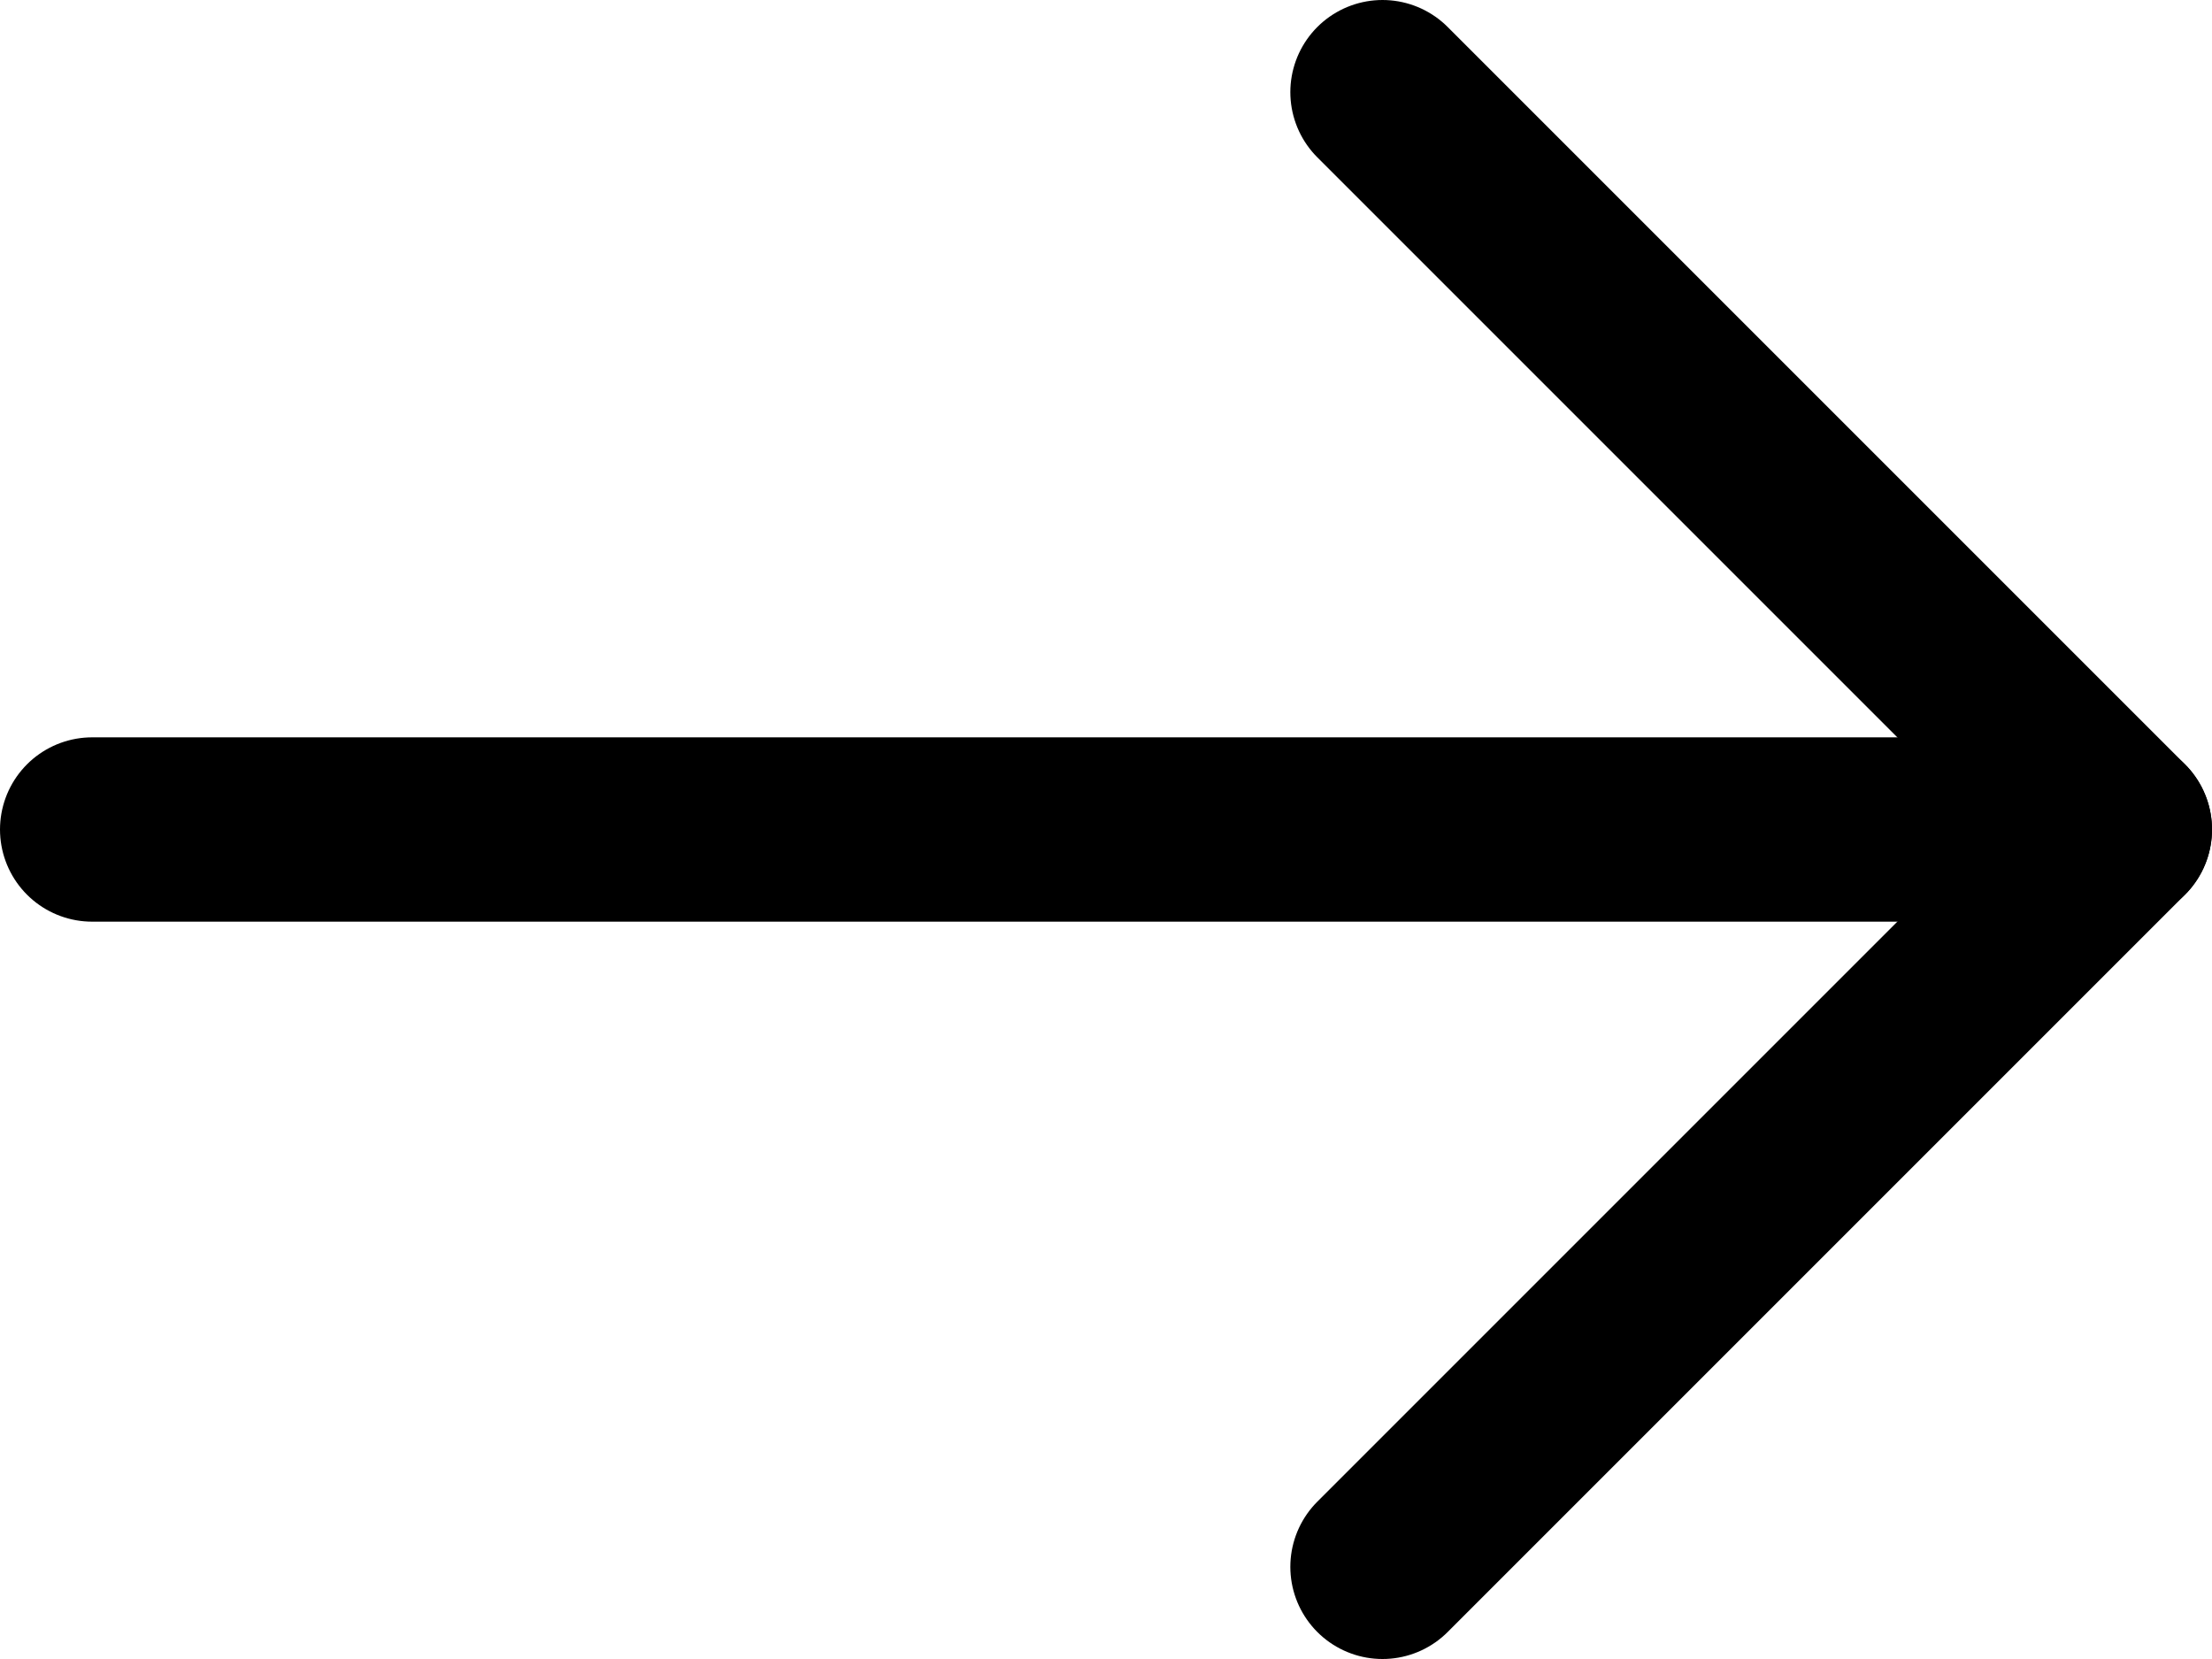
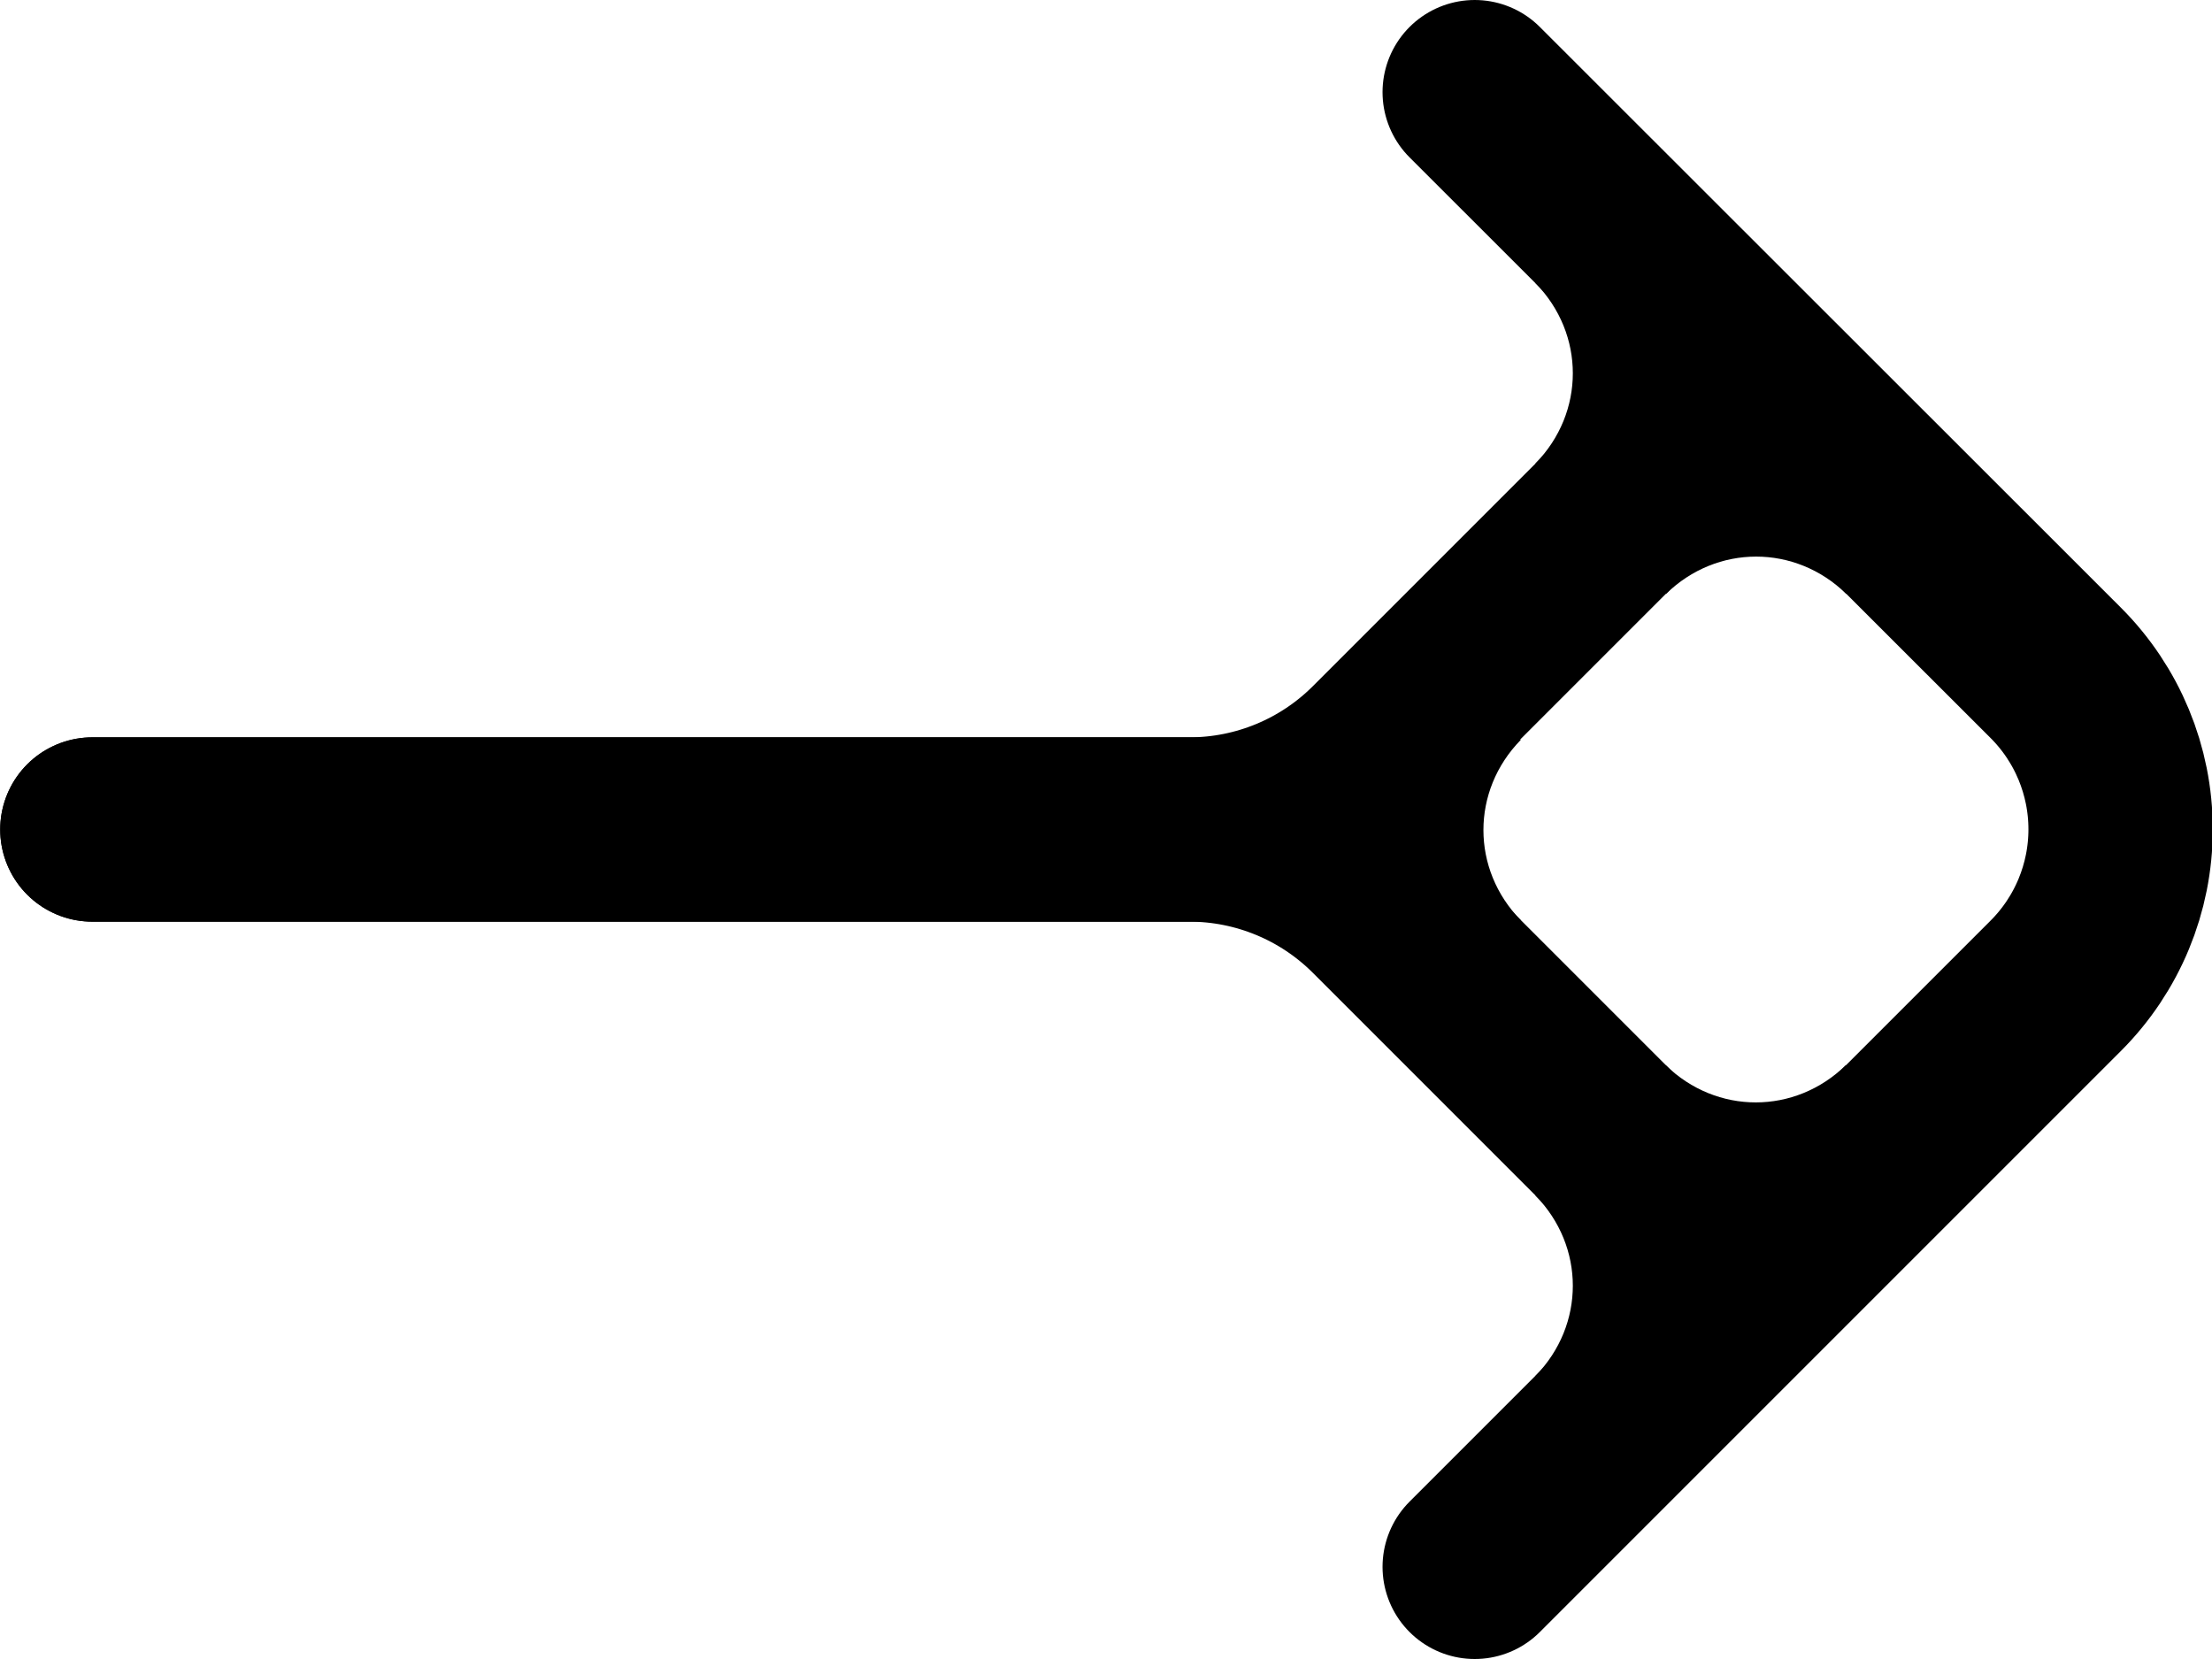
<svg xmlns="http://www.w3.org/2000/svg" width="6" height="4.5" viewBox="0 0 6 4.5" version="1.1" id="svg1">
-   <defs id="defs1" />
+   <defs id="defs1">
+     </defs>
  <g id="layer1">
-     <g id="g1" transform="translate(-4,-8.5)" style="stroke:#000000;stroke-opacity:1">
-       <path style="fill:none;fill-opacity:1;stroke:#000000;stroke-width:0.5;stroke-linecap:round;stroke-linejoin:round;stroke-dasharray:none;stroke-opacity:1;paint-order:stroke fill markers" d="m 7.75,12.75 2,-2 -2,-2" id="path3" />
-       <path style="fill:none;stroke:#000000;stroke-width:0.5;stroke-linecap:round;stroke-linejoin:round;paint-order:fill markers stroke" d="M 9.75,10.75 H 4.25" id="path1" />
-     </g>
+     <path style="fill:none;fill-opacity:1;stroke:#000000;stroke-width:0.5;stroke-linecap:round;stroke-linejoin:round;stroke-dasharray:none;stroke-opacity:1;paint-order:stroke fill markers" d="M 8.25,10.75 6.674,9.174 a 0.6,0.6 0 0 0 -0.849,0 L 4.25,10.75" id="path3" transform="rotate(90,9.375049,5.375049)" />
+     <path style="fill:none;stroke:#000000;stroke-width:0.5;stroke-linecap:round;stroke-linejoin:round;stroke-opacity:1;paint-order:fill markers stroke" d="M 5.646,8.646 V 9.846 a 0.724,0.724 67.5 0 0 0.212,0.512 l 2.104,2.104" id="path1" transform="rotate(135,6.221243,5.758904)" />
+     <path style="fill:none;stroke:#000000;stroke-width:0.5;stroke-linecap:round;stroke-linejoin:round;stroke-opacity:1;paint-order:fill markers stroke" d="m 4.146,10.146 1.2,0 a 0.724,0.724 22.5 0 1 0.512,0.212 l 2.104,2.104" id="path2" transform="rotate(135,6.221243,5.758904)" />
+     <path id="rect5-5" style="fill:#000000;fill-opacity:1;stroke:none;stroke-width:2;stroke-linecap:round;stroke-opacity:1;paint-order:fill markers stroke" d="M 4.763,1.013 4.341,0.591 4.165,0.768 c 0.135,0.138 0.135,0.351 -1e-6,0.489 l 0.177,0.177 z" />
+     <path id="rect5-5-6" style="fill:#000000;fill-opacity:1;stroke:none;stroke-width:2;stroke-linecap:round;stroke-opacity:1;paint-order:fill markers stroke" d="m 4.763,1.013 -0.421,0.421 0.177,0.177 c 0.138,-0.135 0.351,-0.135 0.489,6e-7 l 0.177,-0.177 z" />
+     <path id="rect5-5-6-7" style="fill:#000000;fill-opacity:1;stroke:none;stroke-width:2;stroke-linecap:round;stroke-opacity:1;paint-order:fill markers stroke" d="m 4.763,3.487 0.421,-0.421 -0.177,-0.177 c -0.138,0.135 -0.351,0.135 -0.489,-7e-7 l -0.177,0.177 z" />
+     <path id="rect5-5-6-7-5" style="fill:#000000;fill-opacity:1;stroke:none;stroke-width:2;stroke-linecap:round;stroke-opacity:1;paint-order:fill markers stroke" d="m 3.527,2.252 0.421,0.421 0.177,-0.177 c -0.135,-0.138 -0.135,-0.351 1e-6,-0.489 L 3.948,1.83 Z" />
+     <path id="rect5-5-6-7-3" style="fill:#000000;fill-opacity:1;stroke:none;stroke-width:2;stroke-linecap:round;stroke-opacity:1;paint-order:fill markers stroke" d="M 4.763,3.487 4.341,3.909 4.165,3.732 c 0.135,-0.138 0.135,-0.351 -1e-6,-0.489 l 0.177,-0.177 z" />
  </g>
</svg>
